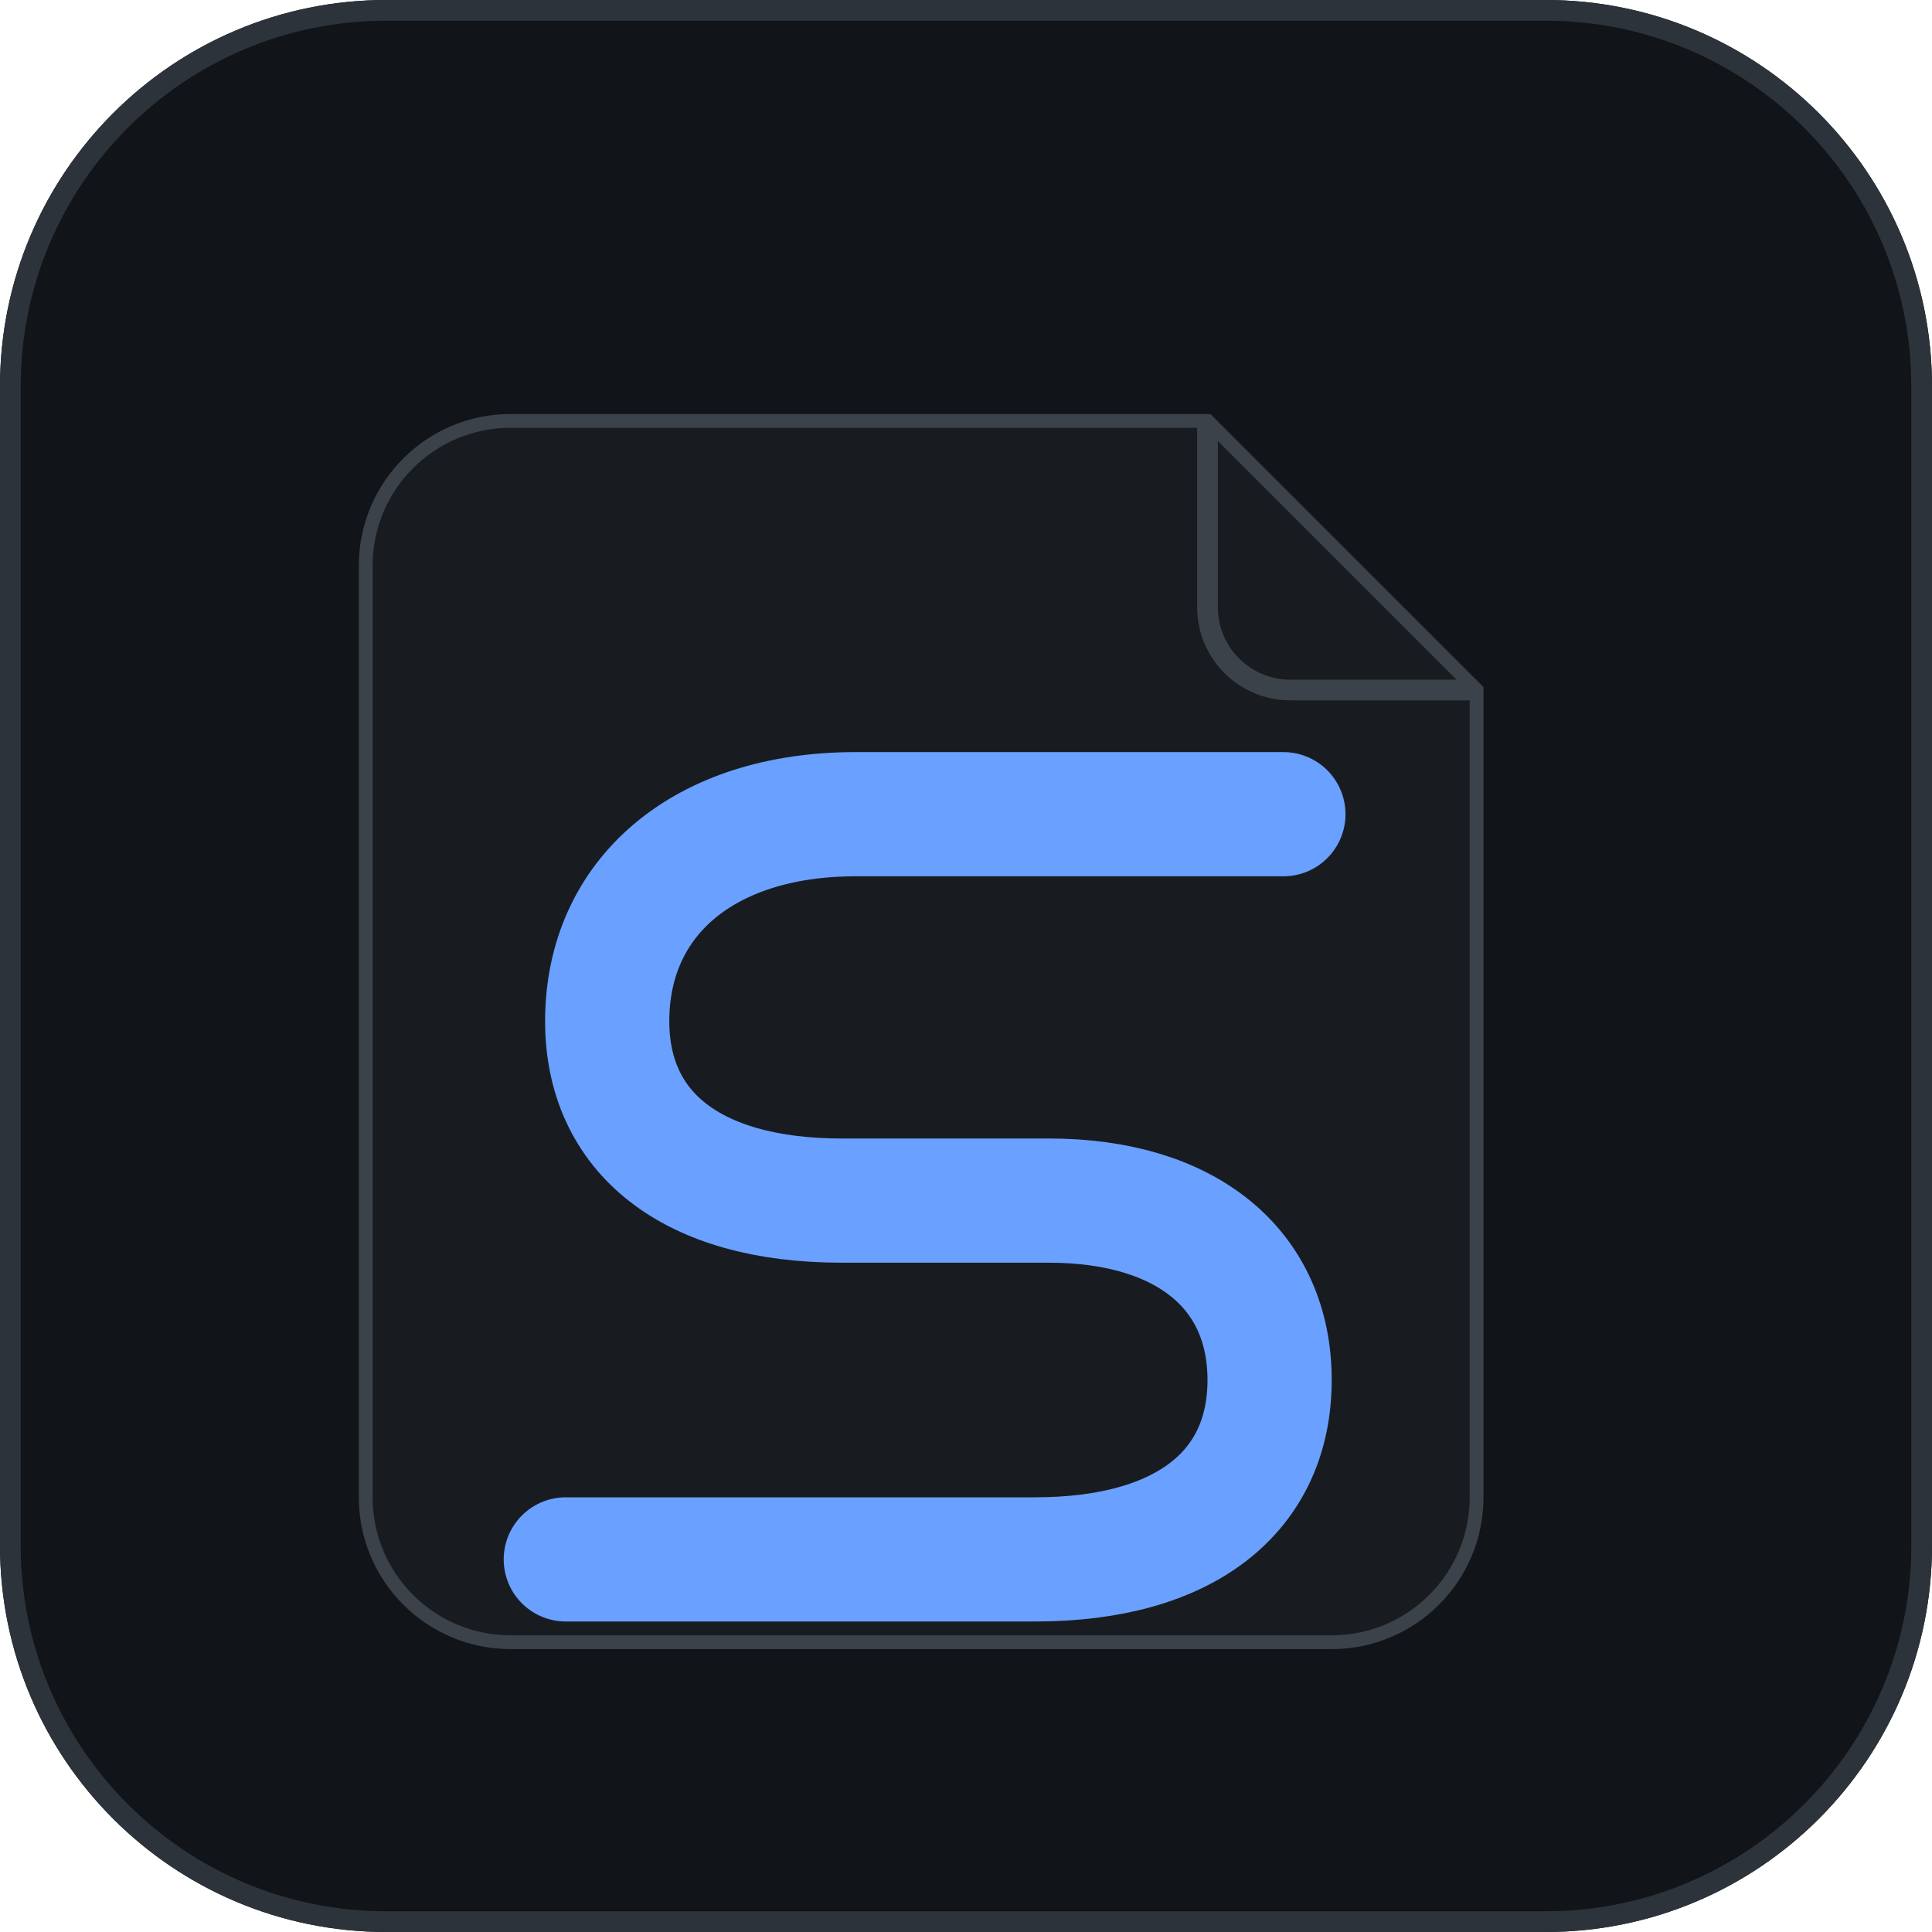
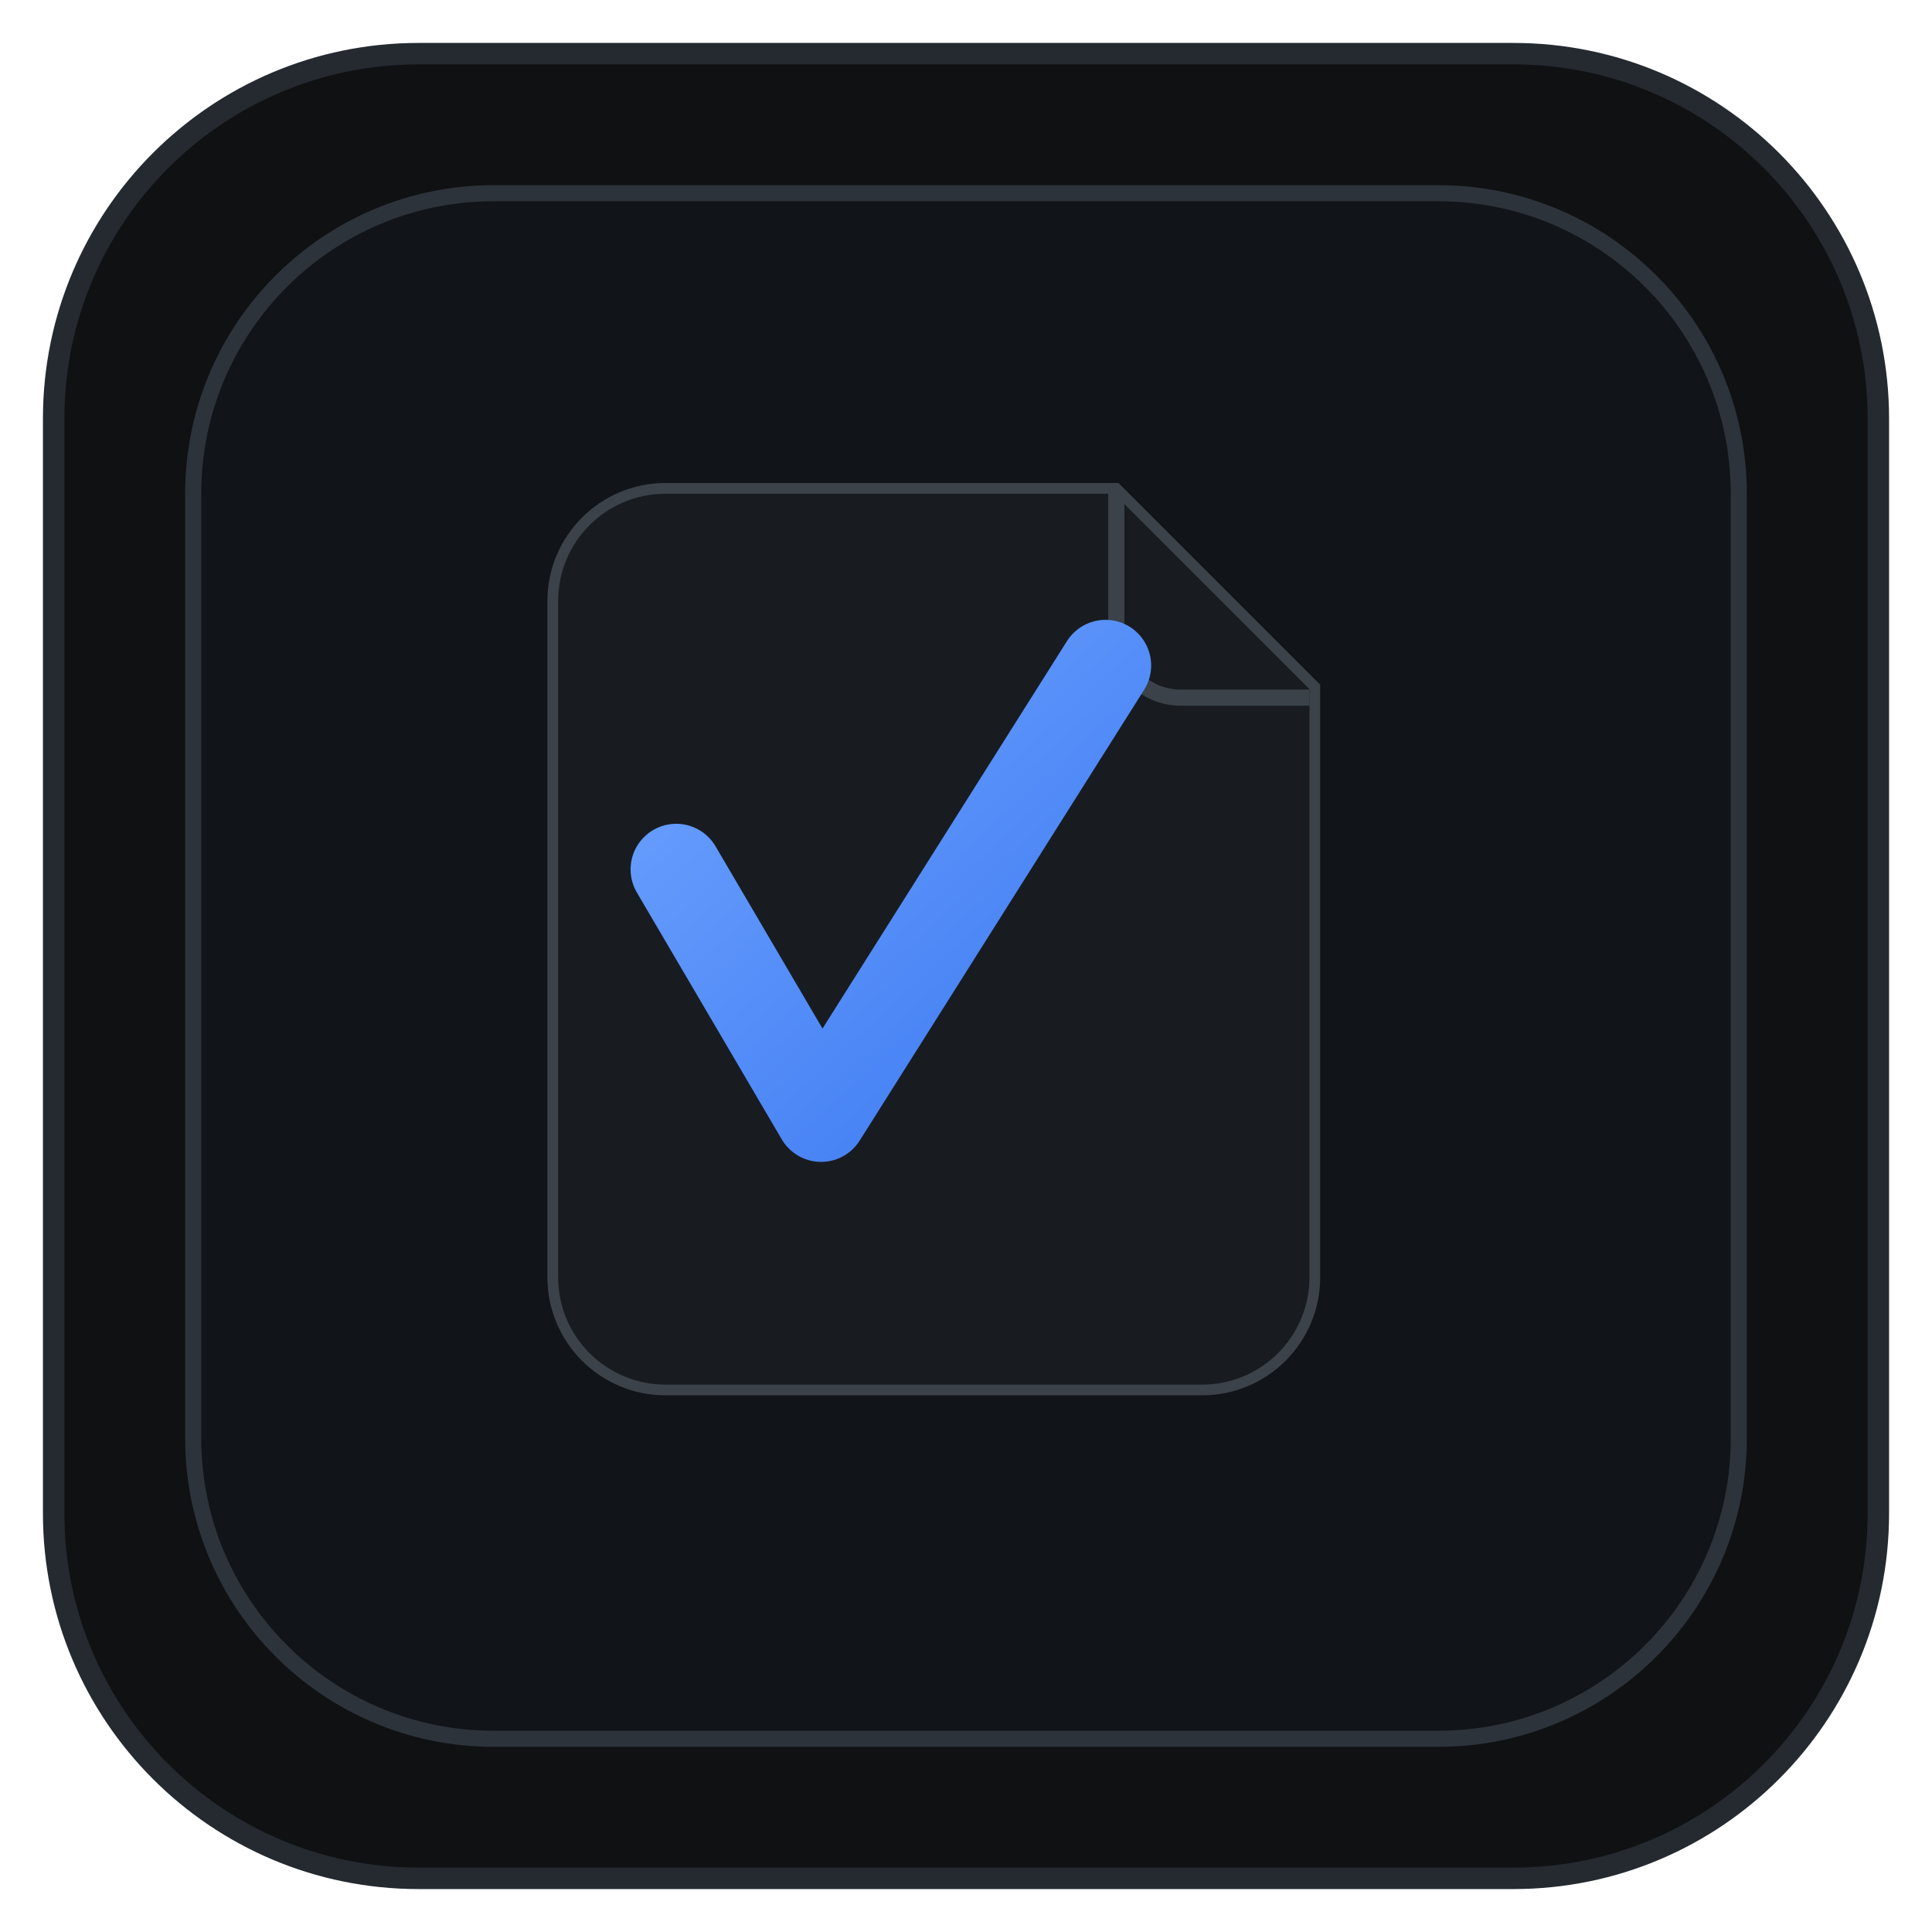
- <svg xmlns="http://www.w3.org/2000/svg" viewBox="18 18 140 140" fill="none">
-   <rect x="18" y="18" width="140" height="140" rx="28" fill="#111418" />
-   <rect x="18.75" y="18.75" width="138.5" height="138.5" rx="27.25" stroke="#2D333A" stroke-width="1.5" />
-   <path d="M55 48.5H105.5L125 68V126.5C125 132.299 120.299 137 114.5 137H55C49.201 137 44.5 132.299 44.5 126.5V59C44.5 53.201 49.201 48.5 55 48.5Z" fill="#181C20" stroke="#3B424A" />
-   <path d="M105.5 48.5V62C105.5 65.314 108.186 68 111.5 68H125" stroke="#3B424A" stroke-width="1.5" />
-   <path d="M111 77H80C69 77 62 83 62 92C62 100 68 105 79 105H94C104 105 110 110 110 118C110 126 104 131 93 131H59" stroke="#6AA0FF" stroke-width="9" stroke-linecap="round" stroke-linejoin="round" />
+ <svg xmlns="http://www.w3.org/2000/svg" viewBox="0 0 180 180" fill="none" role="img" aria-labelledby="title">
+   <defs>
+     <linearGradient id="check" x1="55" y1="61" x2="101" y2="111" gradientUnits="userSpaceOnUse">
+       <stop stop-color="#70A5FF" />
+       <stop offset="1" stop-color="#3B78F2" />
+     </linearGradient>
+   </defs>
+   <rect x="5" y="5" width="170" height="170" rx="34" fill="#0F1113" stroke="#242A30" stroke-width="2" />
+   <rect x="18" y="18" width="144" height="144" rx="28" fill="#111418" stroke="#2D333A" stroke-width="1.5" />
+   <path d="M62 45.5H104L122.5 64V119C122.5 124.799 117.799 129.5 112 129.5H62C56.201 129.5 51.5 124.799 51.5 119V56C51.5 50.201 56.201 45.5 62 45.5Z" fill="#181C20" stroke="#3B424A" />
+   <path d="M104 46V59C104 62.314 106.686 65 110 65H122" stroke="#3B424A" stroke-width="1.5" />
+   <path d="M63 81L76.5 104L103 62" stroke="url(#check)" stroke-width="8.5" stroke-linecap="round" stroke-linejoin="round" />
</svg>
